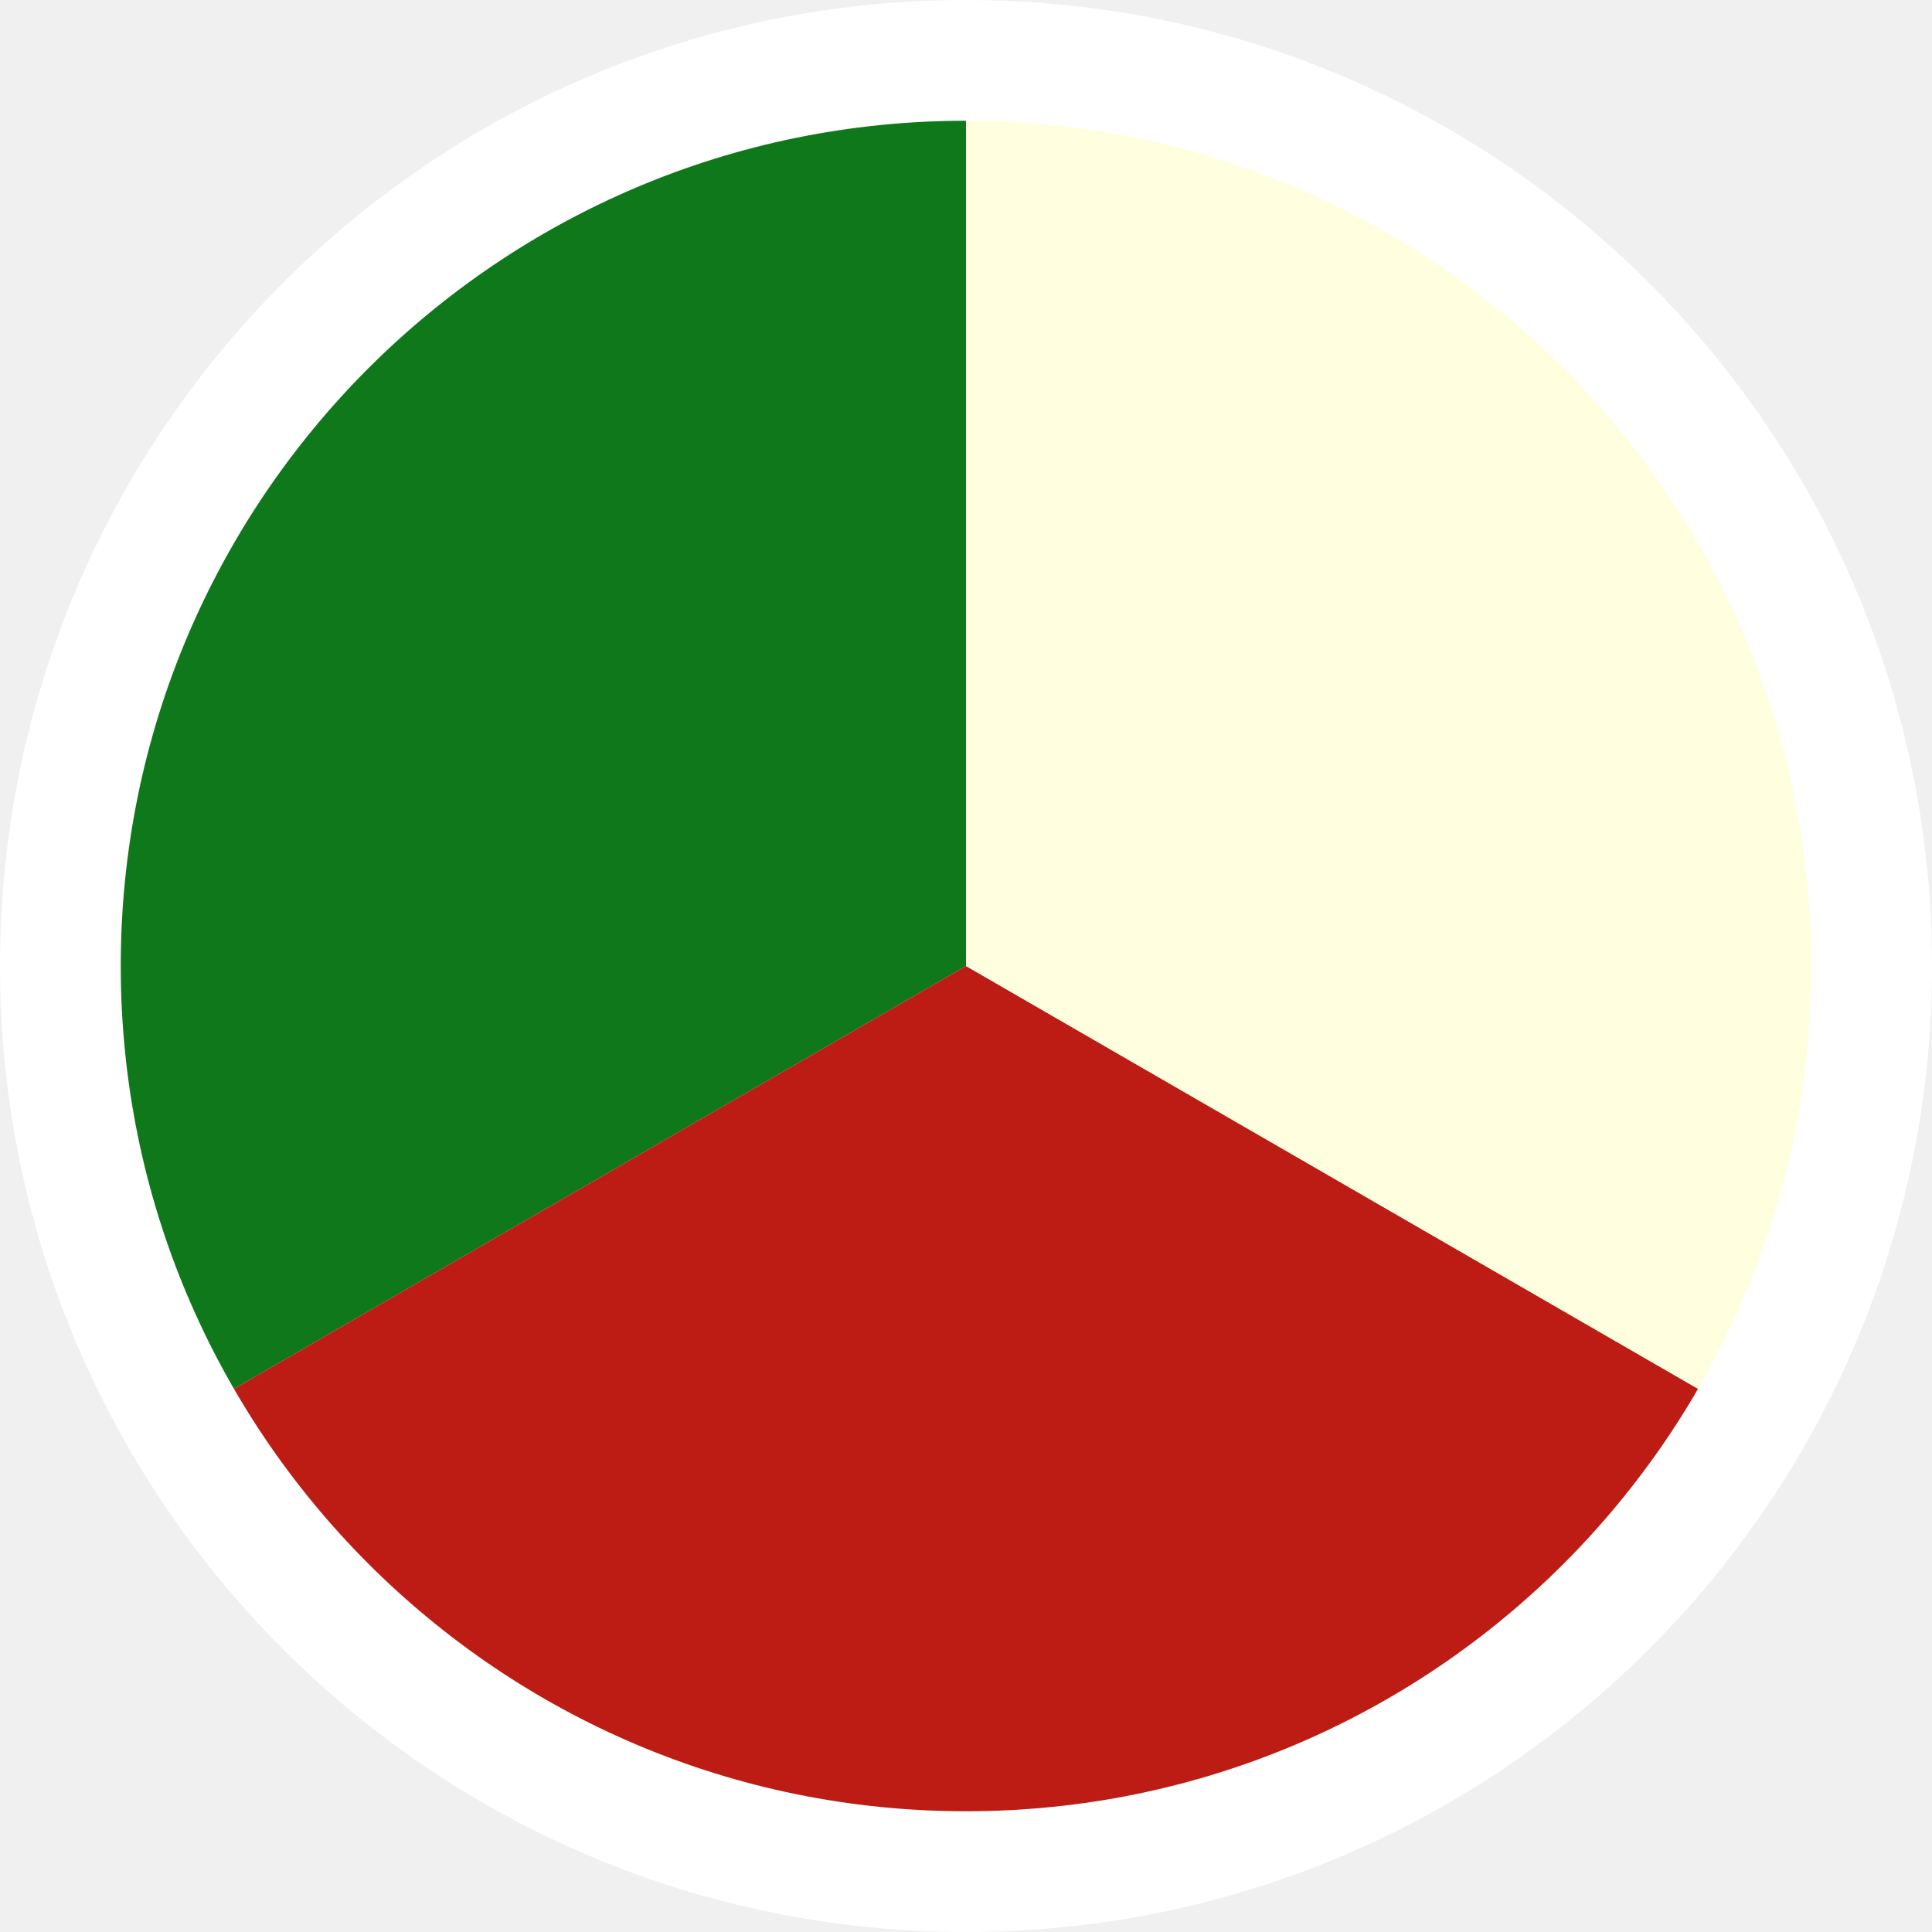
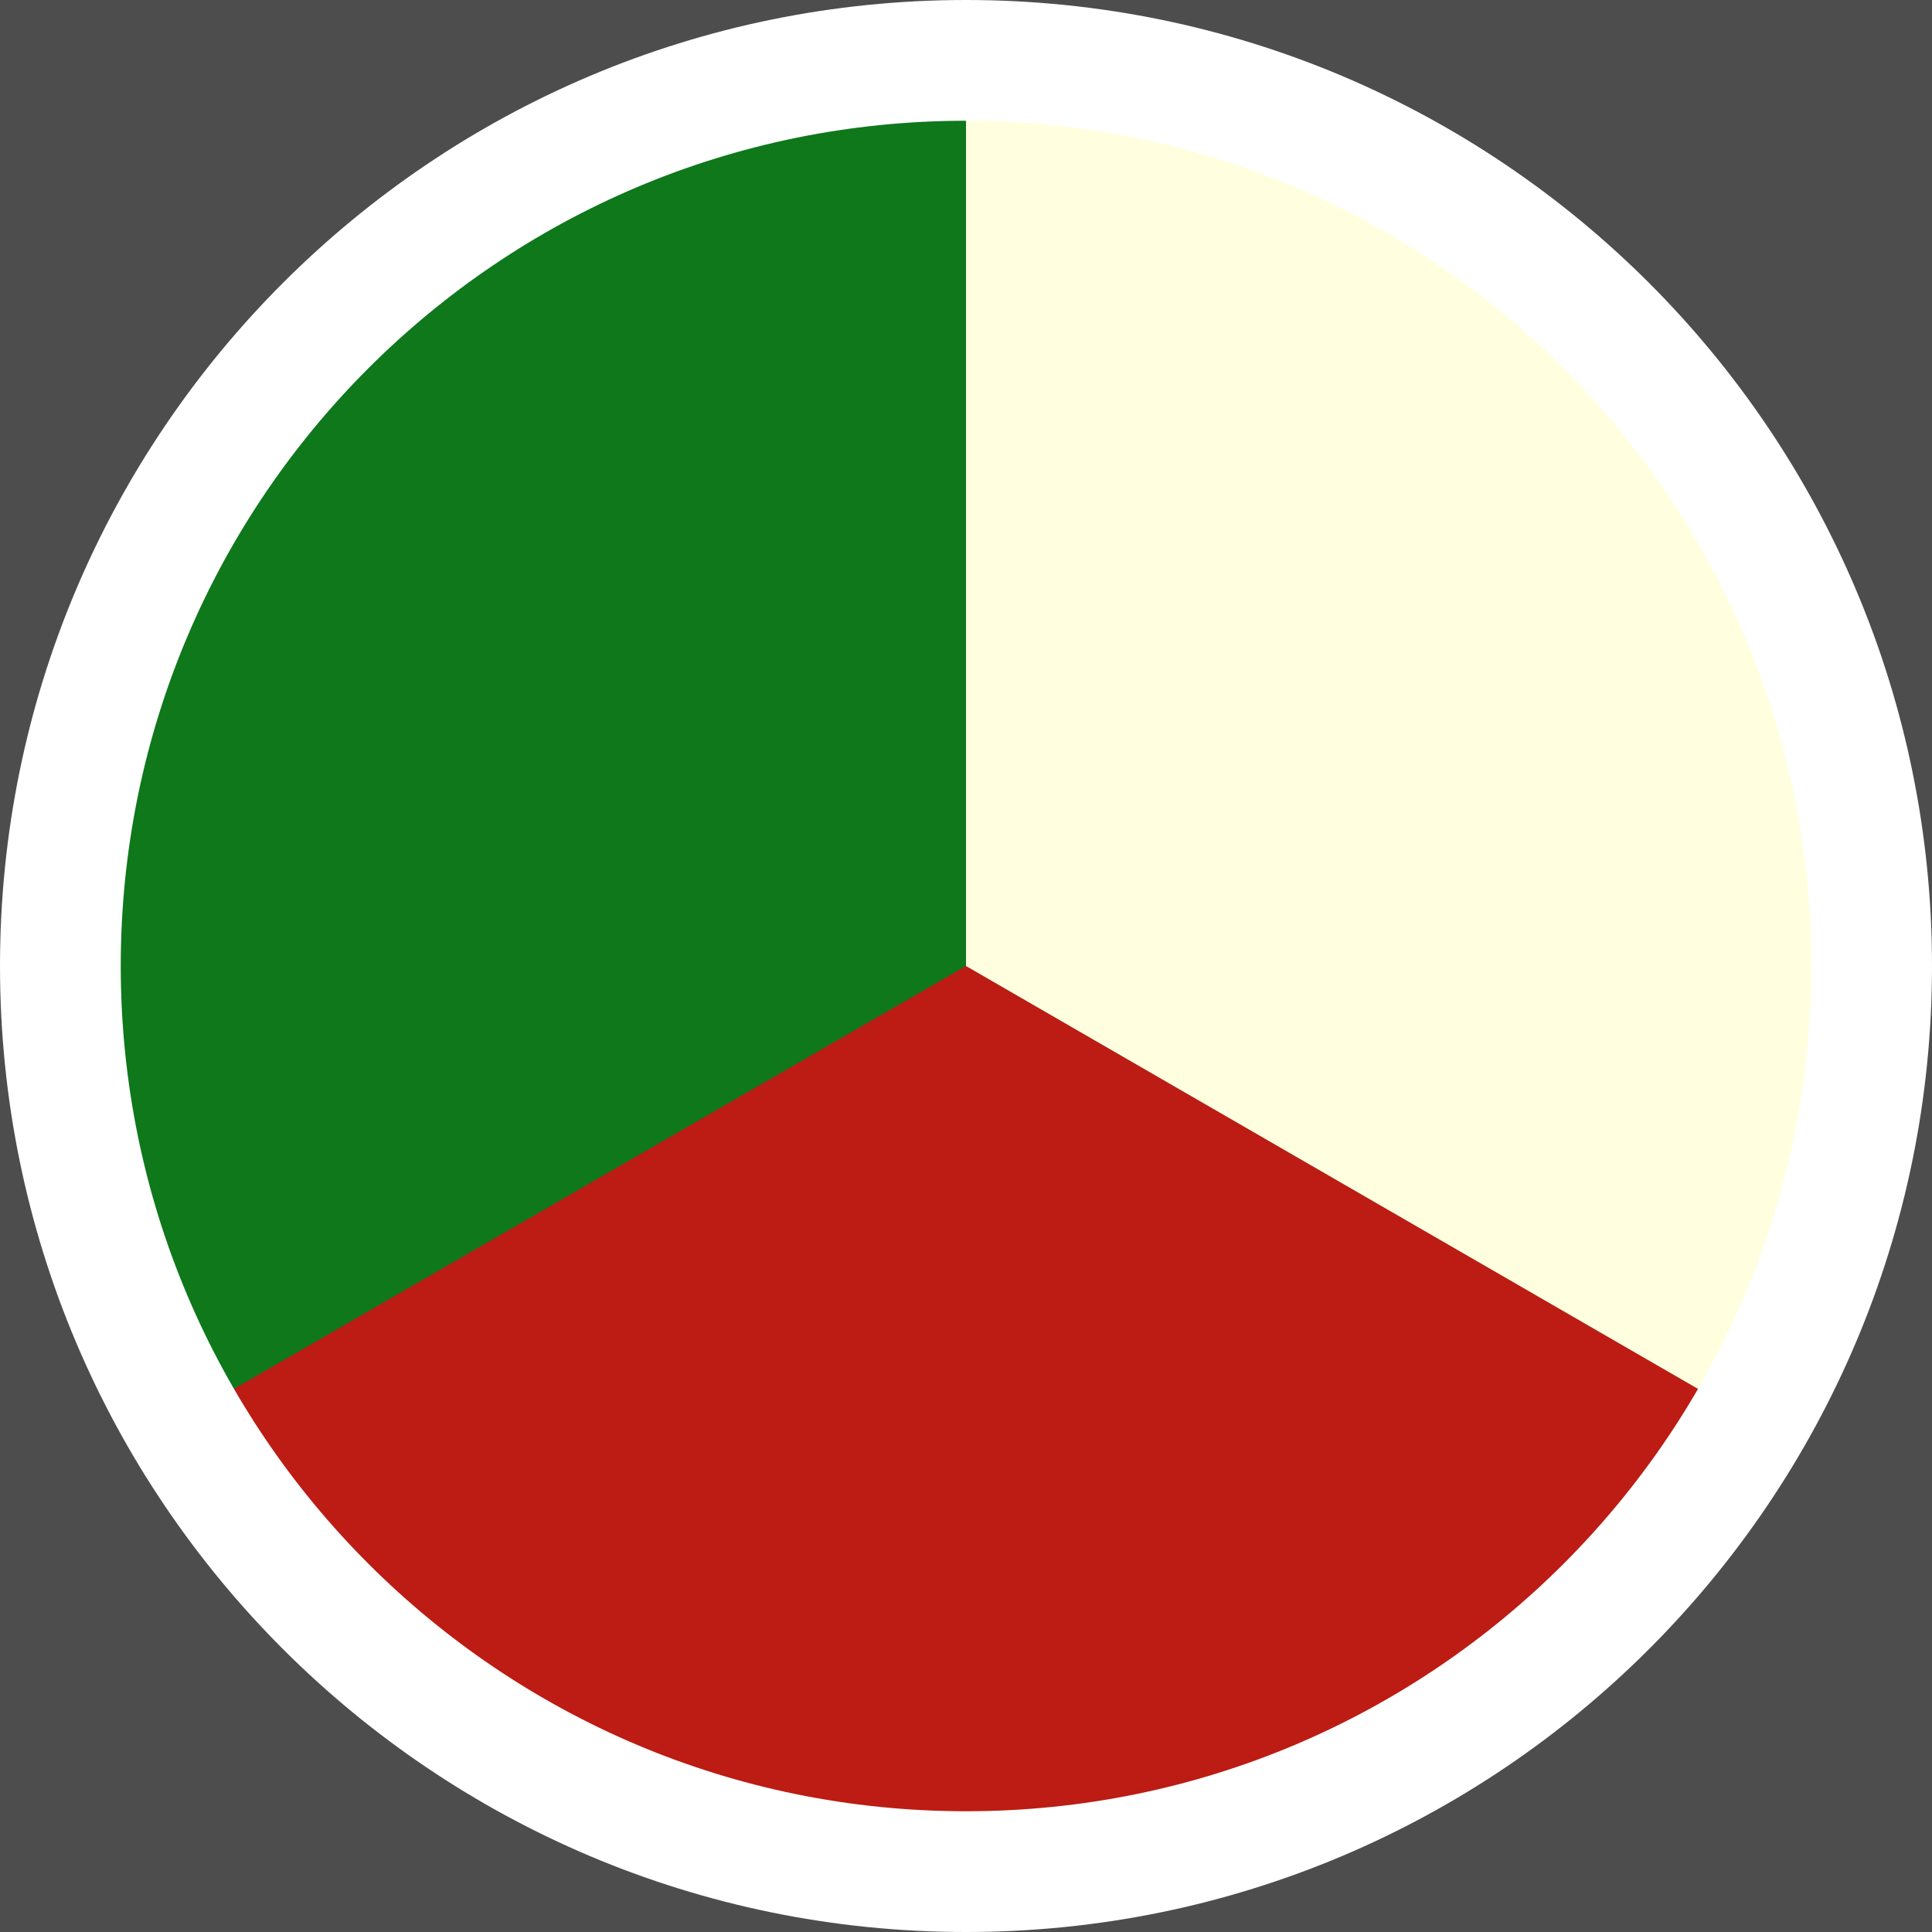
<svg xmlns="http://www.w3.org/2000/svg" viewBox="0 0 48 48">
  <defs>
-     <style>.a{fill:none;}.b{clip-path:url(#a);}.c{fill:#0e781b;}.d{fill:#bc1c13;}.e{fill:#ffffdf;}.f{fill:#fff;}</style>
    <clipPath id="a">
-       <circle class="a" cx="24" cy="24" r="24" />
+       <circle cx="24" cy="24" r="24" style="fill:none" />
    </clipPath>
  </defs>
-   <g class="b">
-     <path class="c" d="M24,.37A23.63,23.63,0,0,0,3.54,35.82L24,24Z" />
-     <path class="d" d="M3.54,35.82a23.63,23.63,0,0,0,40.93,0L24,24Z" />
-     <path class="e" d="M24,.37V24L44.46,35.82A23.63,23.63,0,0,0,24,.37Z" />
-     <path class="f" d="M24,3A21,21,0,1,1,3,24,21,21,0,0,1,24,3m0-3A24,24,0,1,0,48,24,24,24,0,0,0,24,0Z" />
+   <rect x="-240" y="-96" width="576" height="576" style="fill:#4d4d4d" />
+   <g style="clip-path:url(#a)">
+     <path d="M24,.37A23.63,23.63,0,0,0,3.54,35.82L24,24Z" style="fill:#0e781b" />
+     <path d="M3.54,35.82a23.63,23.63,0,0,0,40.93,0L24,24Z" style="fill:#bc1c13" />
+     <path d="M24,.37V24L44.46,35.82A23.63,23.63,0,0,0,24,.37Z" style="fill:#ffffdf" />
+     <path d="M24,3A21,21,0,1,1,3,24,21,21,0,0,1,24,3m0-3A24,24,0,1,0,48,24,24,24,0,0,0,24,0Z" style="fill:#fff" />
  </g>
</svg>
